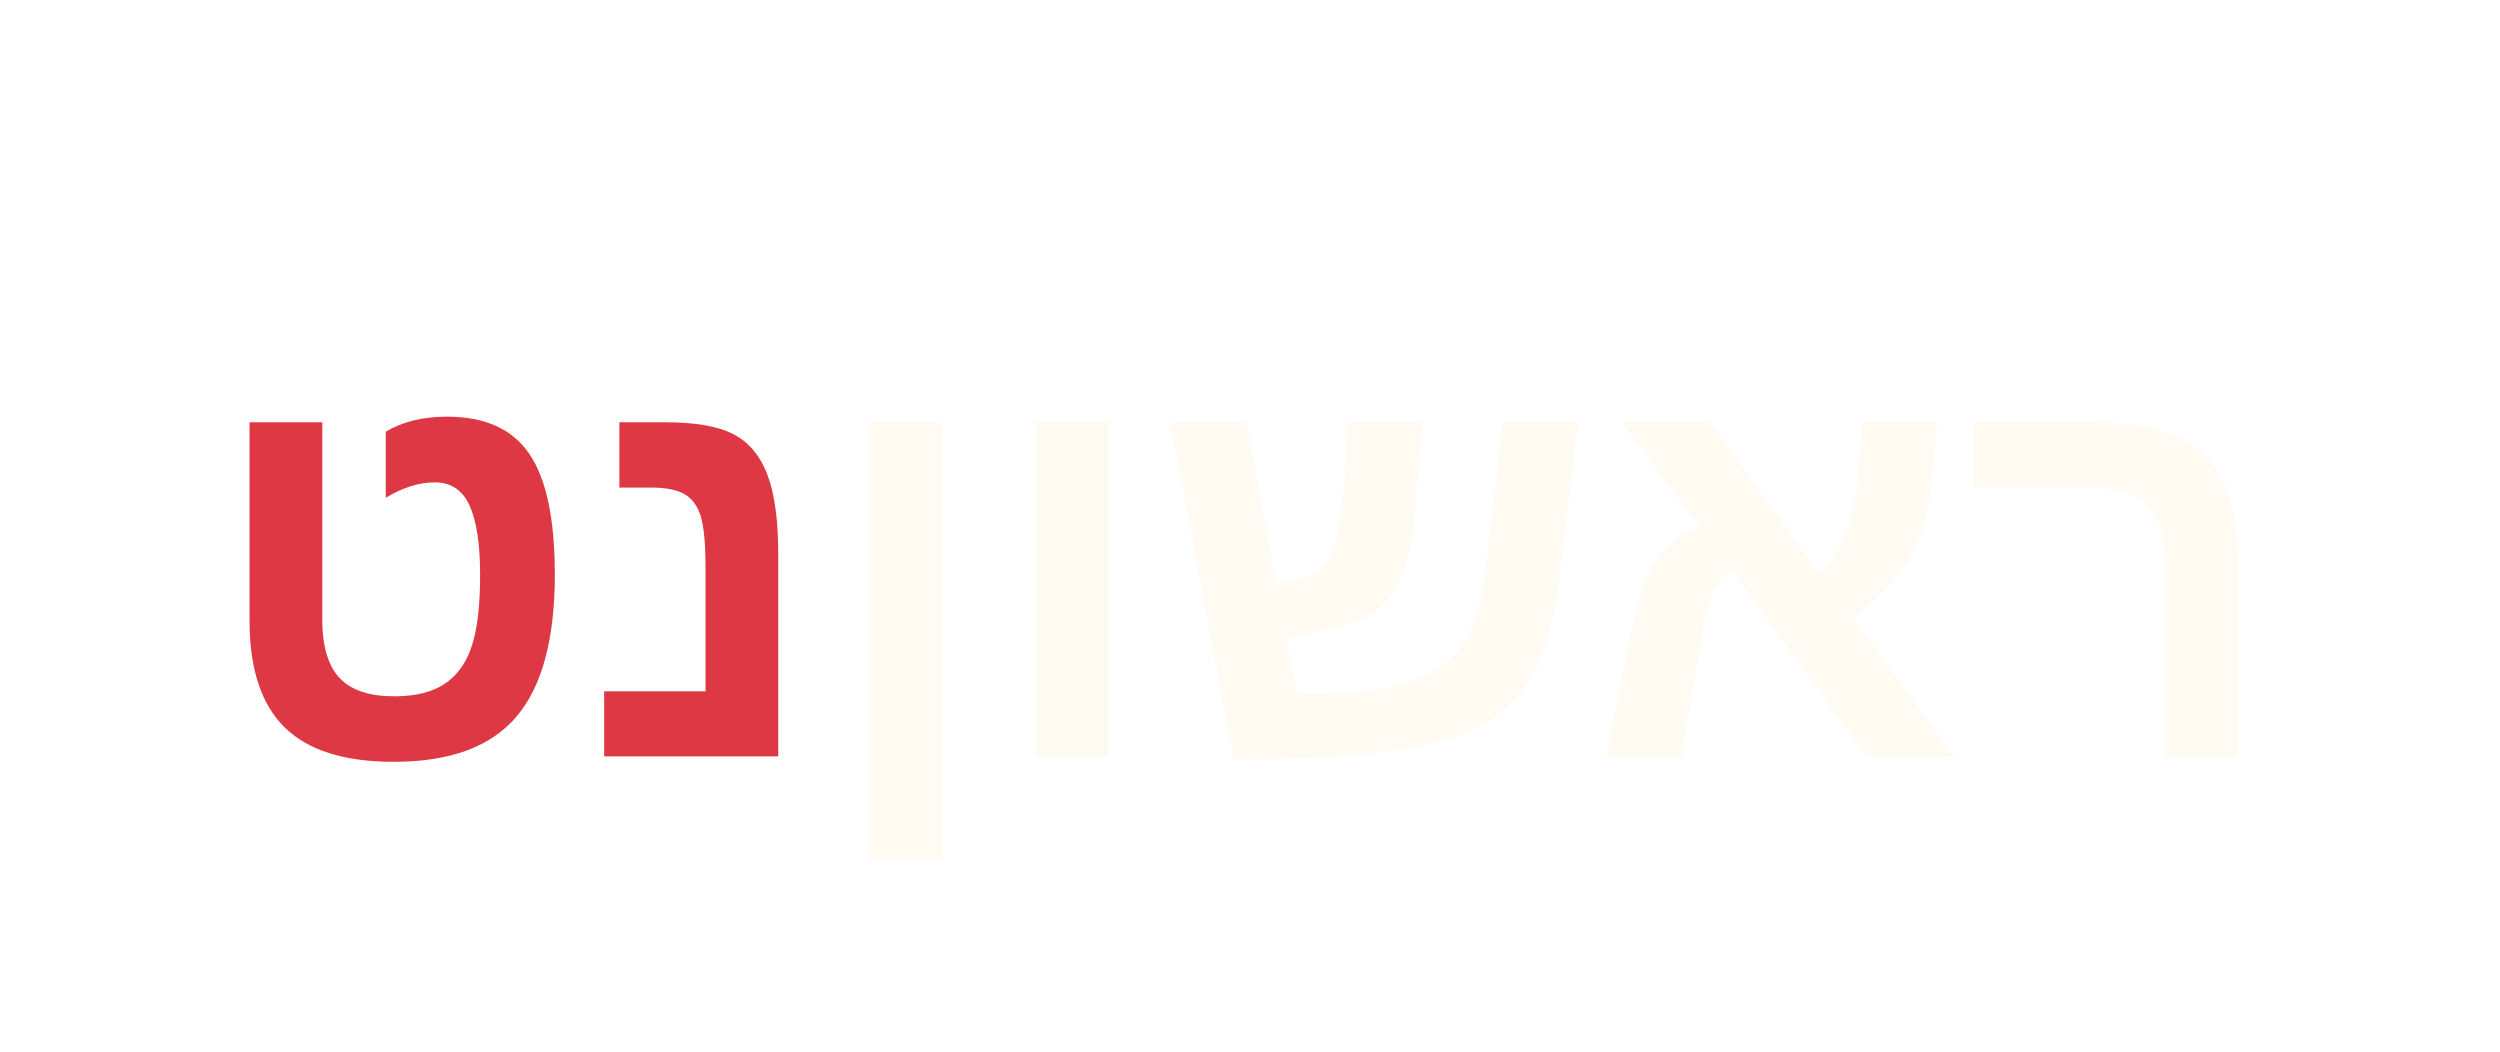
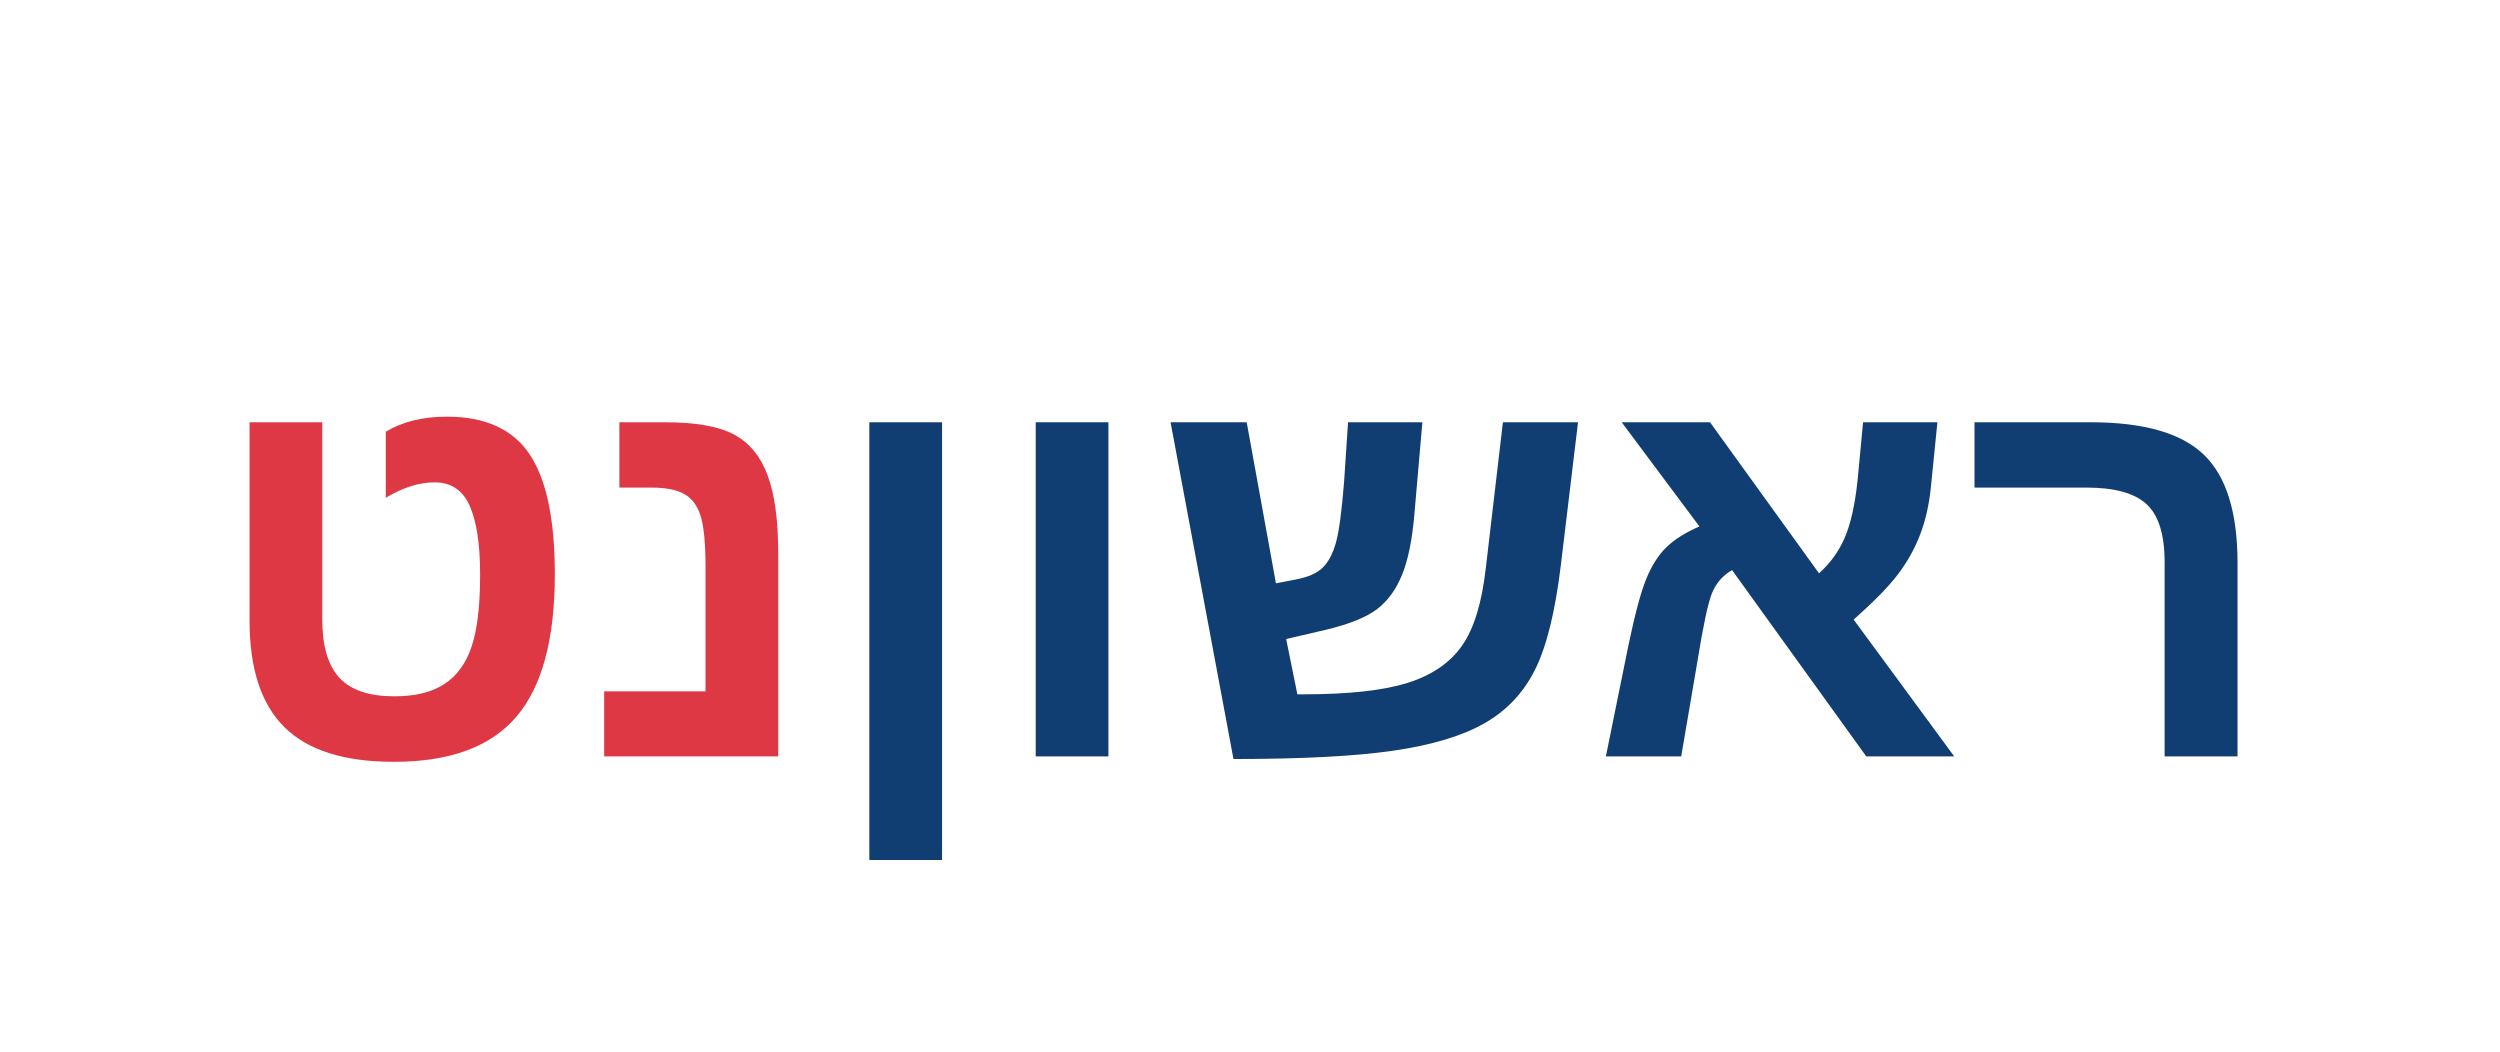
<svg xmlns="http://www.w3.org/2000/svg" width="195" height="82" viewBox="0 0 195 82">
-   <text x="97" y="59" text-anchor="middle" direction="rtl" font-family="Arial,sans-serif" font-size="43" font-weight="900" fill="#fffaf2">ראשון<tspan fill="#df3845"> נט</tspan>
+   <text x="97" y="59" text-anchor="middle" direction="rtl" font-family="Arial,sans-serif" font-size="43" font-weight="900" fill="#103d72">ראשון<tspan fill="#df3845"> נט</tspan>
  </text>
</svg>
